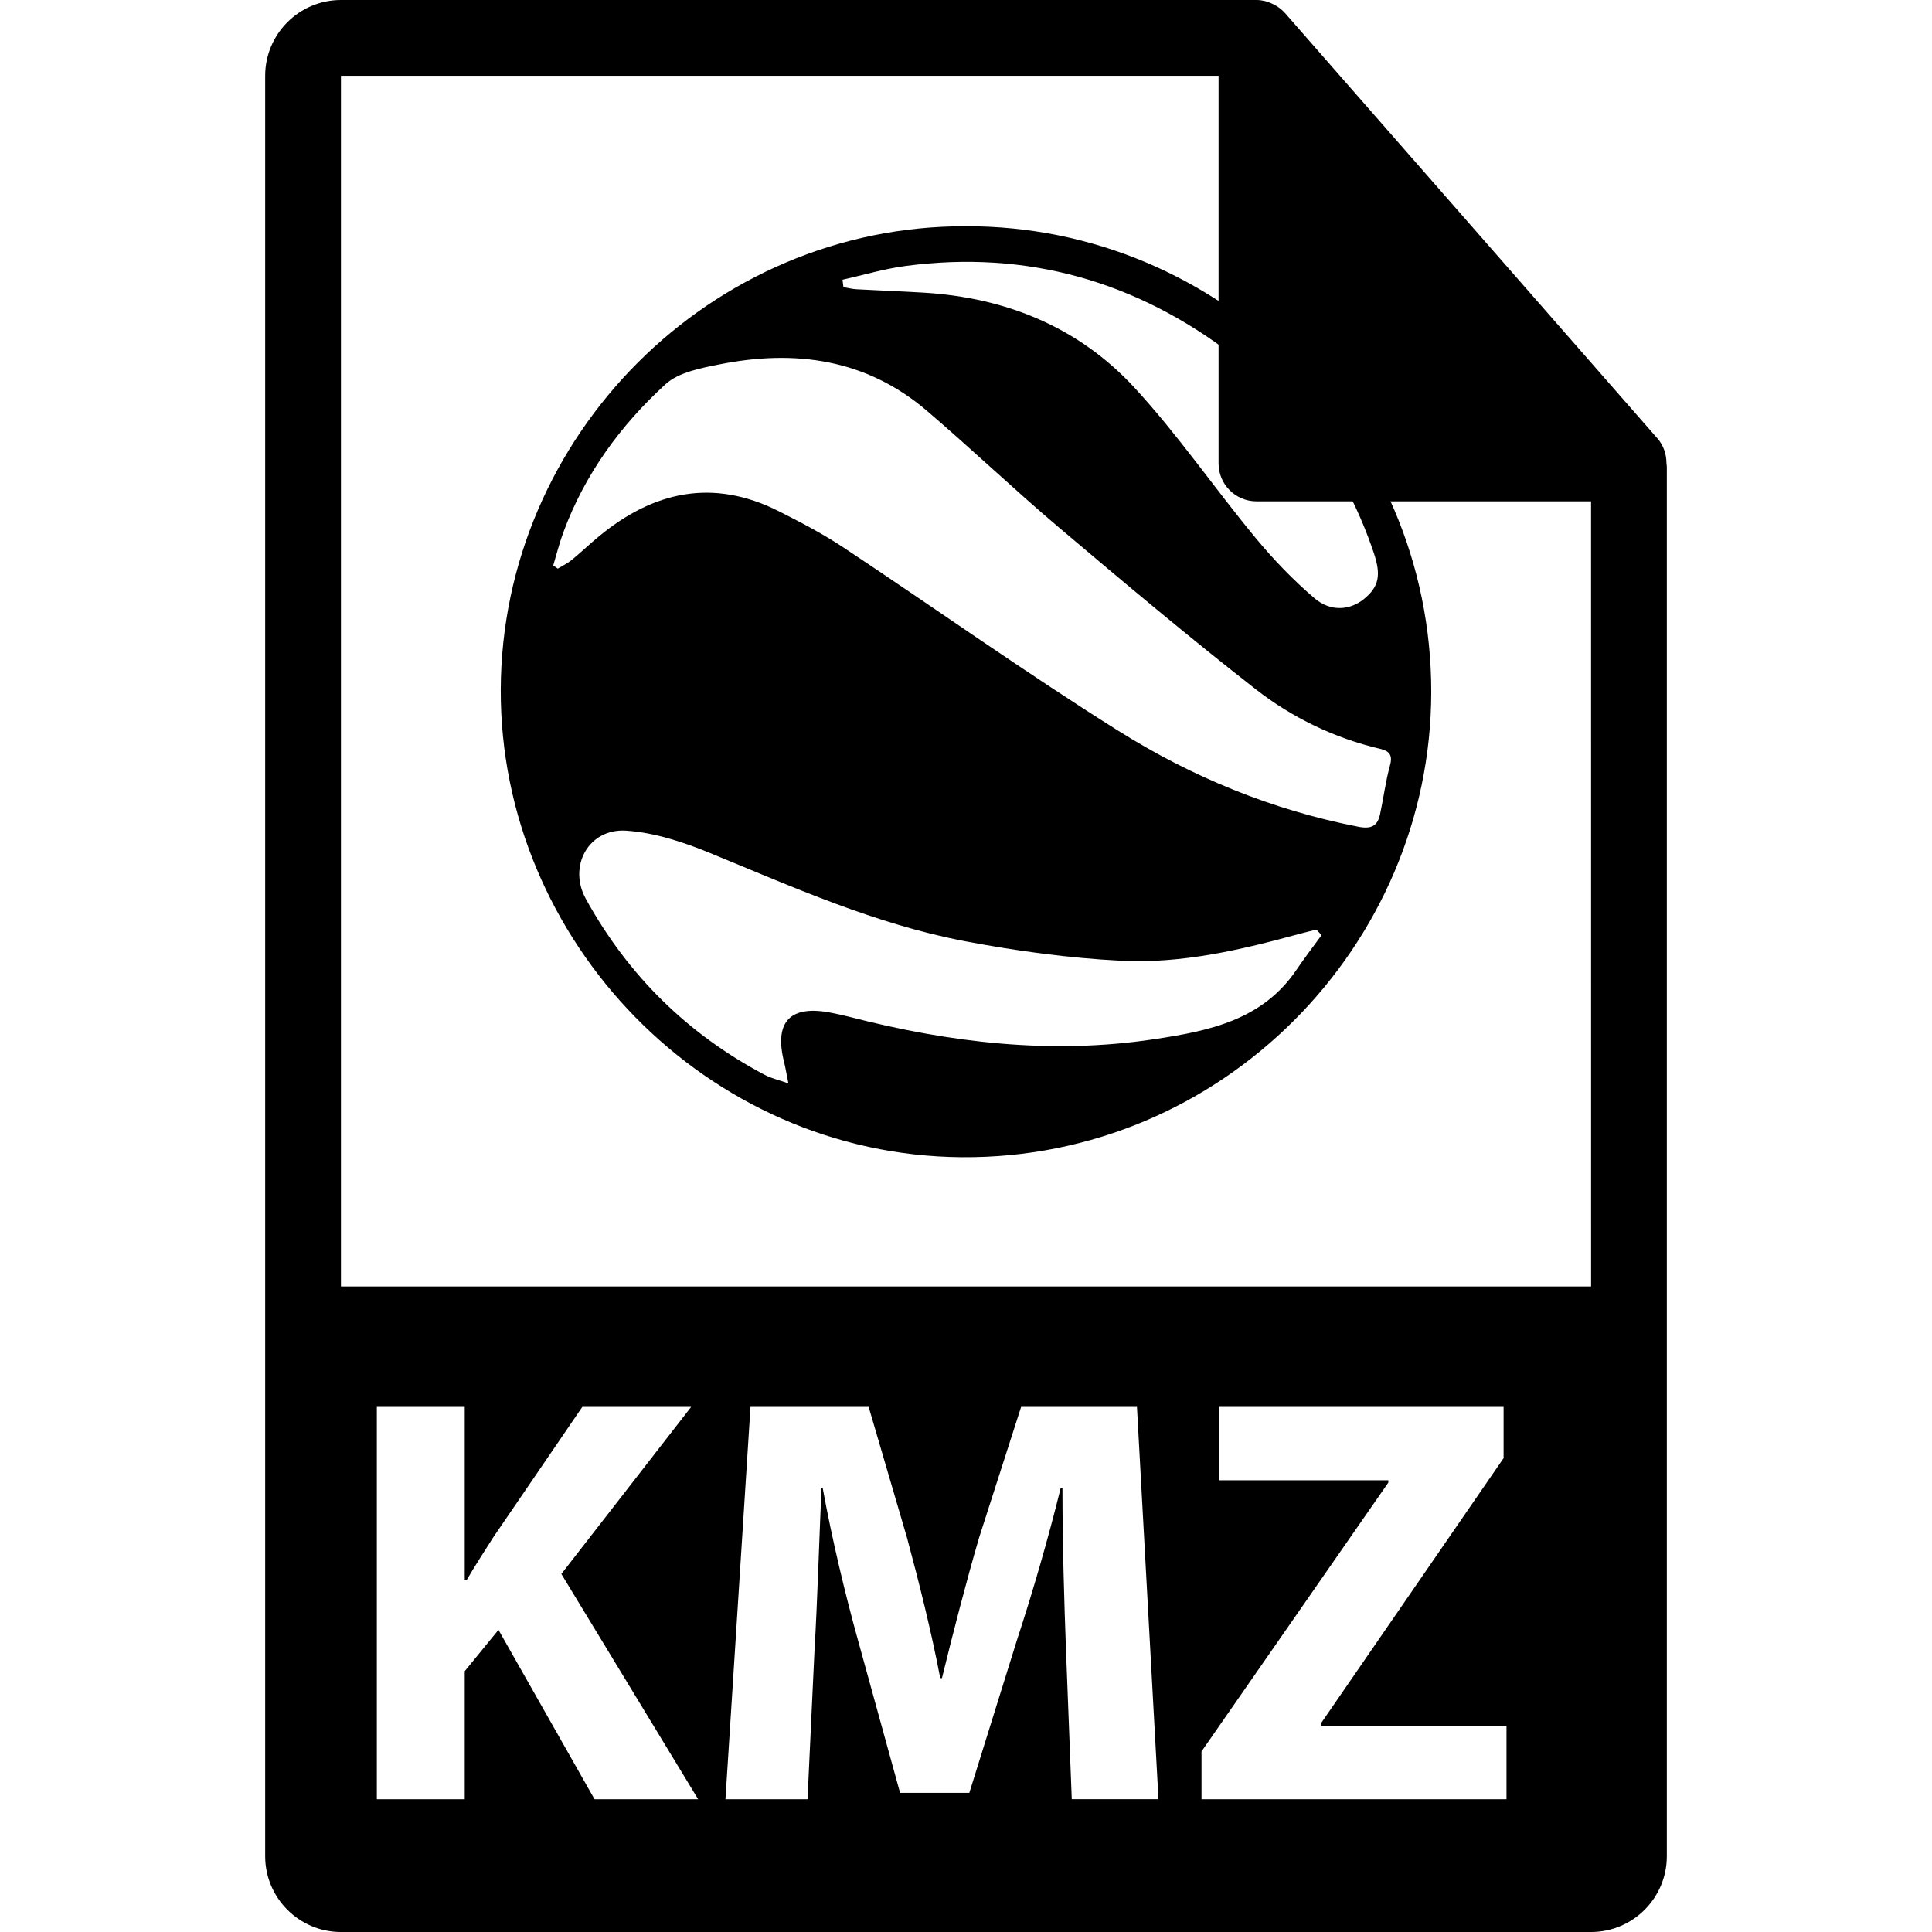
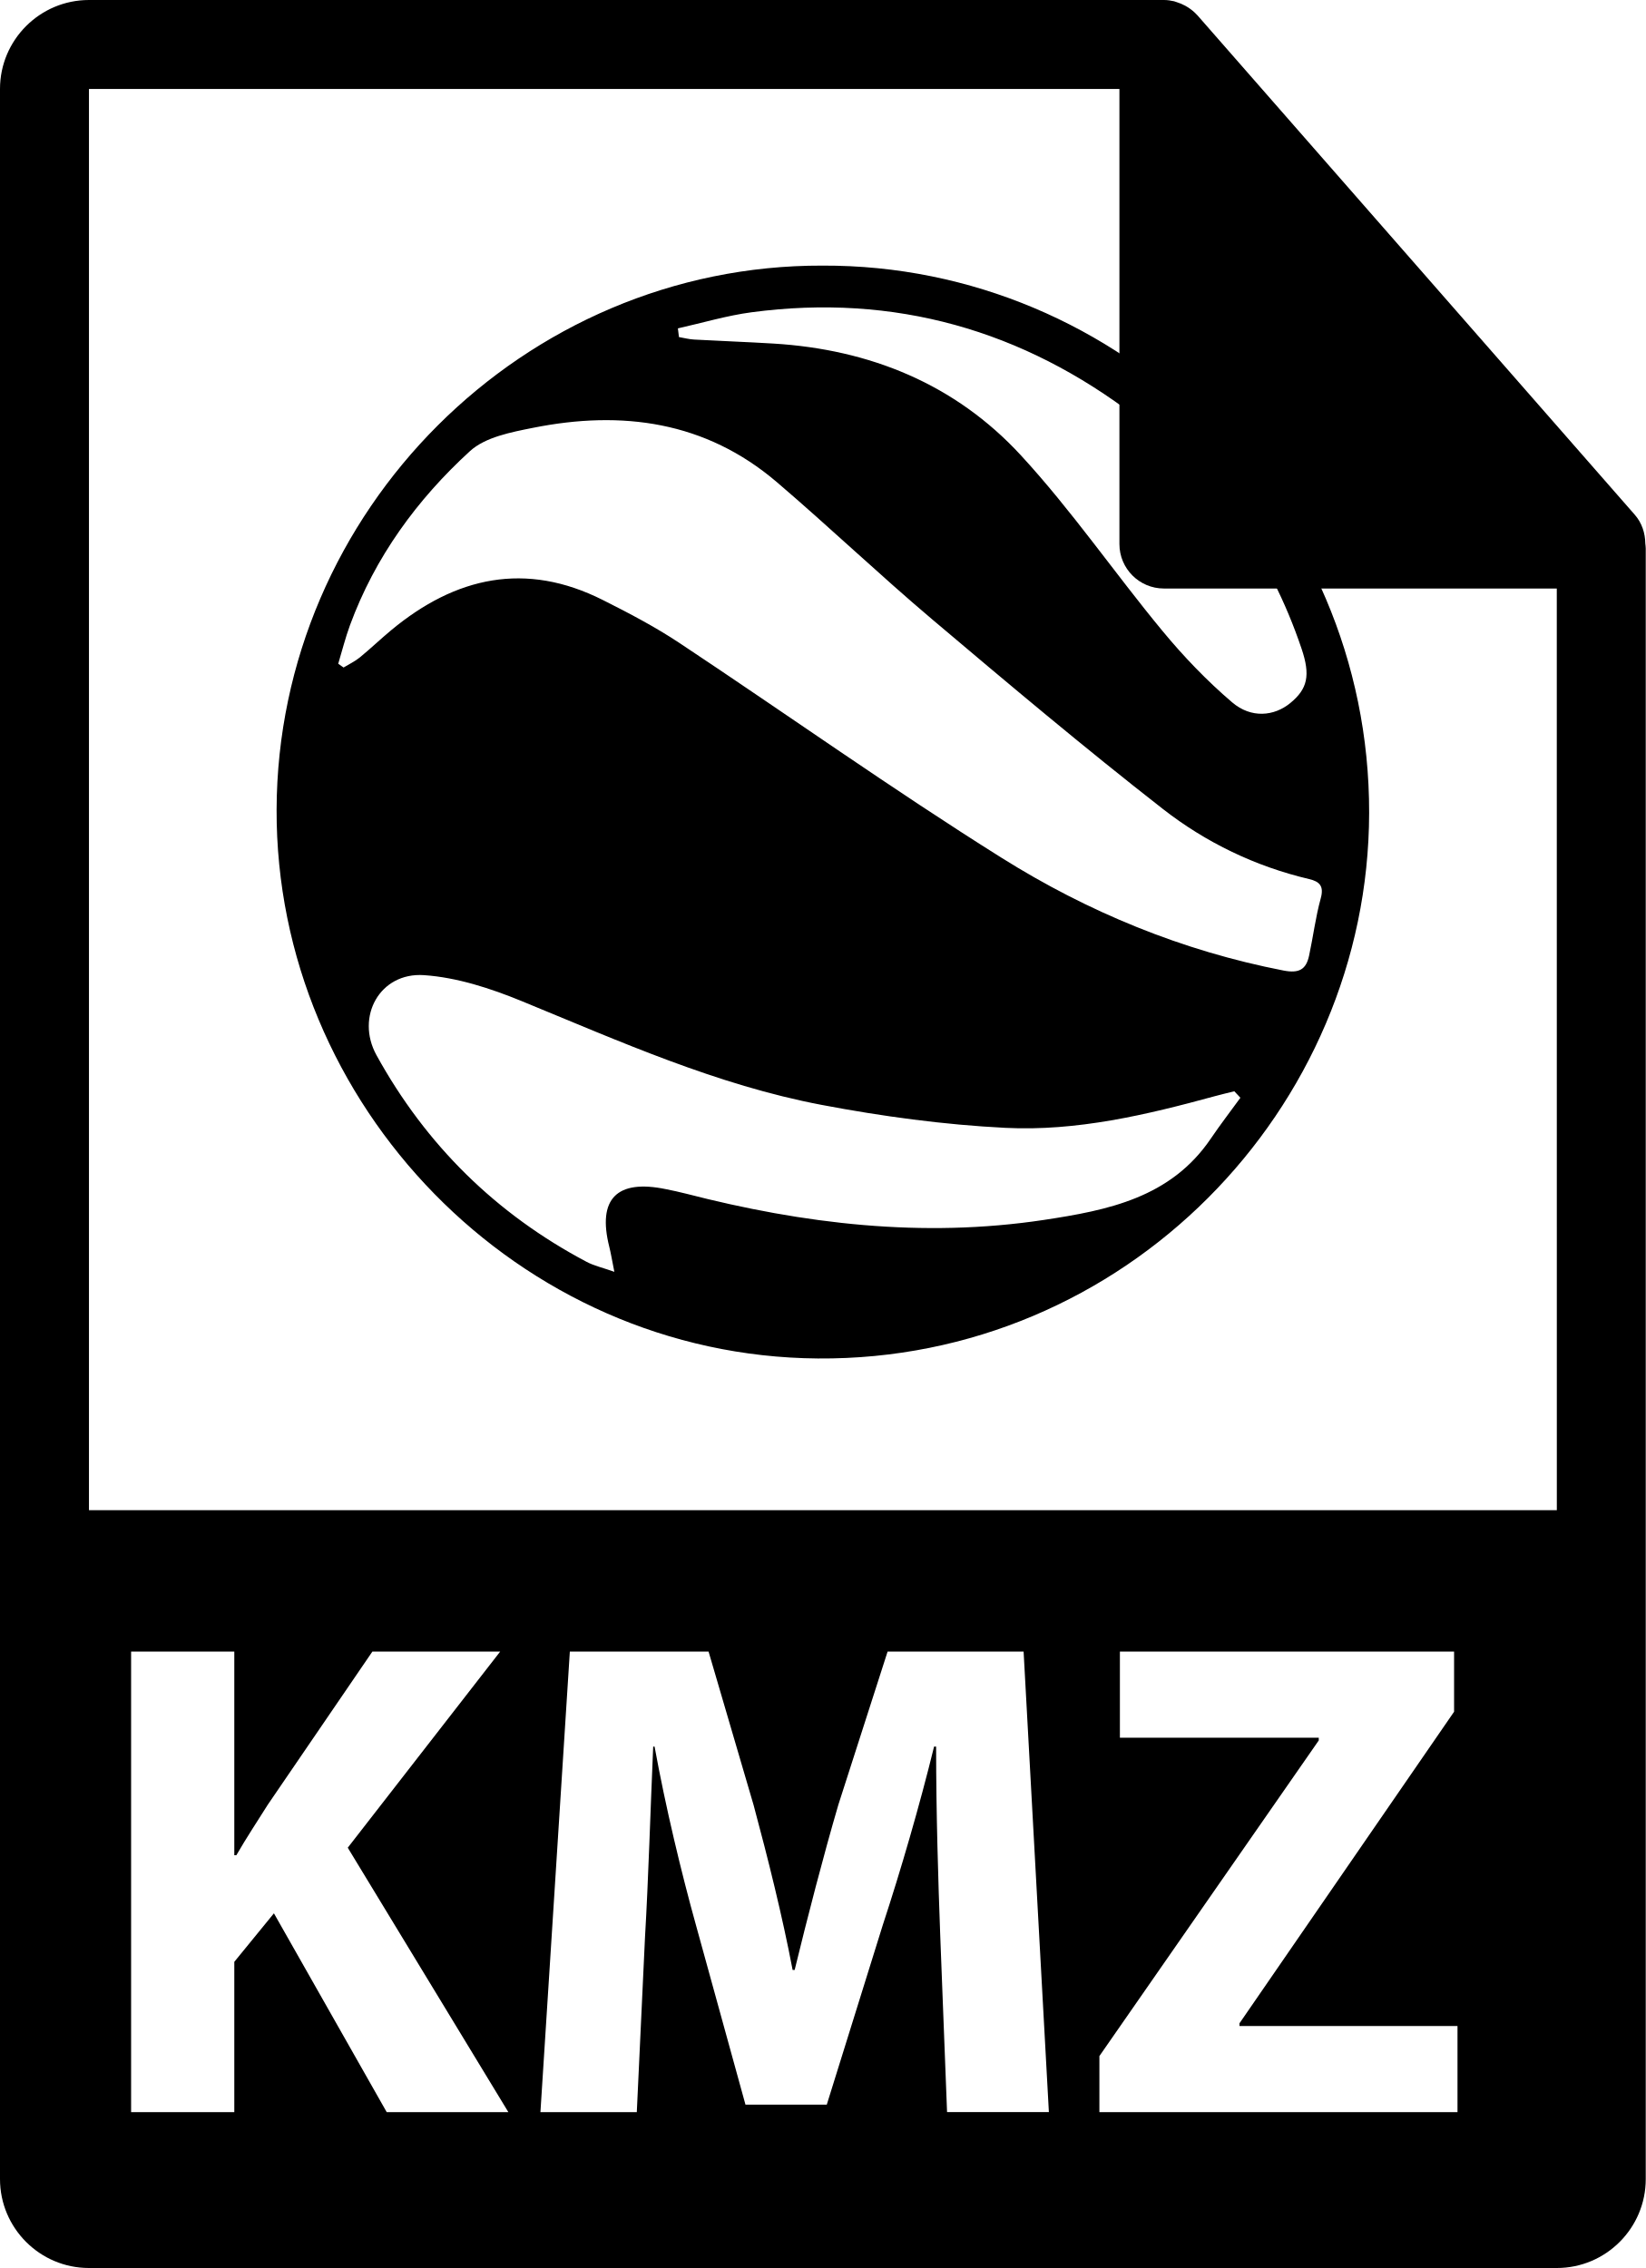
- <svg xmlns="http://www.w3.org/2000/svg" version="1.1" id="Capa_1" x="0px" y="0px" width="550.801px" height="550.801px" viewBox="0 0 550.801 550.801" style="enable-background:new 0 0 550.801 550.801;" xml:space="preserve">
+ <svg xmlns="http://www.w3.org/2000/svg" version="1.1" id="Capa_1" x="0px" y="0px" width="399.633px" height="550.801px" viewBox="0 0 399.633 550.801" style="enable-background:new 0 0 399.633 550.801;" xml:space="preserve">
  <g>
    <g>
-       <path d="M475.095,132c-0.031-2.529-0.828-5.023-2.562-6.995L366.325,3.694c-0.021-0.031-0.053-0.042-0.085-0.074    c-0.633-0.709-1.36-1.292-2.141-1.803c-0.232-0.153-0.464-0.288-0.707-0.422c-0.686-0.369-1.392-0.67-2.13-0.892    c-0.2-0.061-0.38-0.14-0.58-0.195C359.87,0.119,359.048,0,358.204,0H97.2c-11.907,0-21.6,9.695-21.6,21.601v507.6    c0,11.913,9.692,21.601,21.6,21.601h356.4c11.918,0,21.6-9.688,21.6-21.601V133.21C475.2,132.804,475.137,132.398,475.095,132z     M169.494,512.947l-27.383-48.283l-9.621,11.781v36.508h-25.057v-111.85h25.057v49.449h0.501    c2.489-4.314,5.142-8.301,7.636-12.277l25.387-37.172h31.031l-37.006,47.624l38.995,64.22H169.494z M305.554,512.947l-1.655-42.82    c-0.496-13.431-1.002-29.699-1.002-45.952H302.4c-3.491,14.265-8.126,30.185-12.445,43.306l-13.605,43.643h-19.746l-11.944-43.316    c-3.652-13.109-7.465-29.035-10.125-43.632h-0.335c-0.665,15.093-1.163,32.342-1.988,46.285l-1.993,42.482h-23.398l7.14-111.845    h33.684l10.95,37.336c3.483,12.941,6.966,26.885,9.458,39.983h0.496c3.153-12.936,6.971-27.706,10.62-40.151l11.947-37.173h33.022    l6.138,111.845h-24.722V512.947z M429.49,512.947h-86.948v-13.615l53.262-76.655v-0.664H347.52v-20.909h81.143v14.602    l-52.106,75.669v0.664h52.935V512.947z M97.2,366.758V21.605h250.204v110.519c0,5.961,4.83,10.8,10.8,10.8h95.396l0.011,223.834    H97.2z" />
+       <path d="m399.495,132c-0.031,-2.529 -0.828,-5.023 -2.562,-6.995l-106.208,-121.311c-0.021,-0.031 -0.053,-0.042 -0.085,-0.074c-0.633,-0.709 -1.36,-1.292 -2.141,-1.803c-0.232,-0.153 -0.464,-0.288 -0.707,-0.422c-0.686,-0.369 -1.392,-0.67 -2.13,-0.892c-0.2,-0.061 -0.38,-0.14 -0.58,-0.195c-0.812,-0.189 -1.634,-0.308 -2.478,-0.308l-261.004,0c-11.907,0 -21.6,9.695 -21.6,21.601l0,507.6c0,11.913 9.692,21.601 21.6,21.601l356.4,0c11.918,0 21.6,-9.688 21.6,-21.601l0,-395.991c0,-0.406 -0.063,-0.812 -0.105,-1.21zm-305.601,380.947l-27.383,-48.283l-9.621,11.781l0,36.508l-25.057,0l0,-111.85l25.057,0l0,49.449l0.501,0c2.489,-4.314 5.142,-8.301 7.636,-12.277l25.387,-37.172l31.031,0l-37.006,47.624l38.995,64.22l-29.54,0zm136.06,0l-1.655,-42.82c-0.496,-13.431 -1.002,-29.699 -1.002,-45.952l-0.497,0c-3.491,14.265 -8.126,30.185 -12.445,43.306l-13.605,43.643l-19.746,0l-11.944,-43.316c-3.652,-13.109 -7.465,-29.035 -10.125,-43.632l-0.335,0c-0.665,15.093 -1.163,32.342 -1.988,46.285l-1.993,42.482l-23.398,0l7.14,-111.845l33.684,0l10.95,37.336c3.483,12.941 6.966,26.885 9.458,39.983l0.496,0c3.153,-12.936 6.971,-27.706 10.62,-40.151l11.947,-37.173l33.022,0l6.138,111.845l-24.722,0l0,0.009zm123.936,0l-86.948,0l0,-13.615l53.262,-76.655l0,-0.664l-48.284,0l0,-20.909l81.143,0l0,14.602l-52.106,75.669l0,0.664l52.935,0l0,20.908l-0.002,0zm-332.29,-146.189l0,-345.153l250.204,0l0,110.519c0,5.961 4.83,10.8 10.8,10.8l95.396,0l0.011,223.834l-356.411,0z" />
      <g>
-         <path d="M275.292,64.505c72.449-0.276,132.889,59.034,132.746,132.92c-0.138,72.101-59.537,133.046-133.854,132.492     C201.346,329.353,142.523,268.3,142.76,196.6C143.003,124.137,202.743,64.299,275.292,64.505z M157.724,161.196     c0.433,0.309,0.865,0.606,1.295,0.912c1.312-0.794,2.734-1.463,3.91-2.418c2.618-2.138,5.07-4.498,7.673-6.657     c15.617-12.968,32.616-16.757,51.371-7.317c6.344,3.19,12.696,6.516,18.602,10.437c26.109,17.328,51.674,35.521,78.205,52.165     c20.999,13.181,43.875,22.61,68.46,27.382c3.797,0.741,5.506-0.253,6.223-3.644c0.991-4.617,1.571-9.337,2.821-13.877     c0.828-2.987-0.274-4.095-2.811-4.688c-13.078-3.082-25.07-8.878-35.495-17.01c-19.074-14.881-37.605-30.478-56.083-46.105     c-12.794-10.826-24.943-22.409-37.689-33.302c-17.305-14.769-37.589-17.497-59.173-13.176     c-5.329,1.062-11.588,2.252-15.325,5.664c-12.852,11.752-23.042,25.716-29.133,42.282     C159.456,154.895,158.662,158.08,157.724,161.196z M376.777,266.599c-0.496-0.529-0.981-1.046-1.477-1.576     c-1.566,0.396-3.144,0.757-4.699,1.184c-16.675,4.567-33.597,8.564-50.904,7.699c-14.935-0.751-29.916-2.787-44.621-5.579     c-25.423-4.831-48.977-15.414-72.792-25.196c-7.538-3.093-15.704-5.762-23.738-6.308c-10.747-0.732-16.648,10.136-11.541,19.42     c12.01,21.821,29.049,38.586,51.073,50.229c1.767,0.928,3.786,1.371,6.692,2.399c-0.583-2.896-0.838-4.52-1.237-6.097     c-2.916-11.585,1.814-16.437,13.688-13.99c1.653,0.343,3.312,0.675,4.954,1.107c28.569,7.372,57.431,10.821,86.867,6.381     c15.567-2.352,30.786-5.374,40.531-19.723C371.873,273.154,374.372,269.903,376.777,266.599z M240.197,79.748     c0.087,0.707,0.172,1.405,0.259,2.112c1.236,0.206,2.463,0.546,3.699,0.604c6.415,0.358,12.83,0.585,19.24,0.973     c23.453,1.421,44.146,9.851,60.057,27.108c12.351,13.387,22.739,28.582,34.383,42.654c5.136,6.225,10.811,12.139,16.948,17.378     c4.62,3.937,10.173,3.375,14.075,0.192c4.267-3.478,4.952-6.787,2.769-13.239c-7.688-22.805-21.146-41.7-40.136-56.252     c-27.527-21.12-58.726-30.048-93.377-25.444C252.084,76.631,246.165,78.419,240.197,79.748z" />
+         <path d="m199.692,64.505c72.449,-0.276 132.889,59.034 132.746,132.92c-0.138,72.101 -59.537,133.046 -133.854,132.492c-72.838,-0.564 -131.661,-61.617 -131.424,-133.317c0.243,-72.463 59.983,-132.301 132.532,-132.095zm-117.568,96.691c0.433,0.309 0.865,0.606 1.295,0.912c1.312,-0.794 2.734,-1.463 3.91,-2.418c2.618,-2.138 5.07,-4.498 7.673,-6.657c15.617,-12.968 32.616,-16.757 51.371,-7.317c6.344,3.19 12.696,6.516 18.602,10.437c26.109,17.328 51.674,35.521 78.205,52.165c20.999,13.181 43.875,22.61 68.46,27.382c3.797,0.741 5.506,-0.253 6.223,-3.644c0.991,-4.617 1.571,-9.337 2.821,-13.877c0.828,-2.987 -0.274,-4.095 -2.811,-4.688c-13.078,-3.082 -25.07,-8.878 -35.495,-17.01c-19.074,-14.881 -37.605,-30.478 -56.083,-46.105c-12.794,-10.826 -24.943,-22.409 -37.689,-33.302c-17.305,-14.769 -37.589,-17.497 -59.173,-13.176c-5.329,1.062 -11.588,2.252 -15.325,5.664c-12.852,11.752 -23.042,25.716 -29.133,42.282c-1.119,3.051 -1.913,6.236 -2.851,9.352zm219.053,105.403c-0.496,-0.529 -0.981,-1.046 -1.477,-1.576c-1.566,0.396 -3.144,0.757 -4.699,1.184c-16.675,4.567 -33.597,8.564 -50.904,7.699c-14.935,-0.751 -29.916,-2.787 -44.621,-5.579c-25.423,-4.831 -48.977,-15.414 -72.792,-25.196c-7.538,-3.093 -15.704,-5.762 -23.738,-6.308c-10.747,-0.732 -16.648,10.136 -11.541,19.42c12.01,21.821 29.049,38.586 51.073,50.229c1.767,0.928 3.786,1.371 6.692,2.399c-0.583,-2.896 -0.838,-4.52 -1.237,-6.097c-2.916,-11.585 1.814,-16.437 13.688,-13.99c1.653,0.343 3.312,0.675 4.954,1.107c28.569,7.372 57.431,10.821 86.867,6.381c15.567,-2.352 30.786,-5.374 40.531,-19.723c2.3,-3.395 4.799,-6.646 7.204,-9.95zm-136.58,-186.851c0.087,0.707 0.172,1.405 0.259,2.112c1.236,0.206 2.463,0.546 3.699,0.604c6.415,0.358 12.83,0.585 19.24,0.973c23.453,1.421 44.146,9.851 60.057,27.108c12.351,13.387 22.739,28.582 34.383,42.654c5.136,6.225 10.811,12.139 16.948,17.378c4.62,3.937 10.173,3.375 14.075,0.192c4.267,-3.478 4.952,-6.787 2.769,-13.239c-7.688,-22.805 -21.146,-41.7 -40.136,-56.252c-27.527,-21.12 -58.726,-30.048 -93.377,-25.444c-6.03,0.797 -11.949,2.585 -17.917,3.914z" />
      </g>
    </g>
  </g>
  <g>
</g>
  <g>
</g>
  <g>
</g>
  <g>
</g>
  <g>
</g>
  <g>
</g>
  <g>
</g>
  <g>
</g>
  <g>
</g>
  <g>
</g>
  <g>
</g>
  <g>
</g>
  <g>
</g>
  <g>
</g>
  <g>
</g>
</svg>
